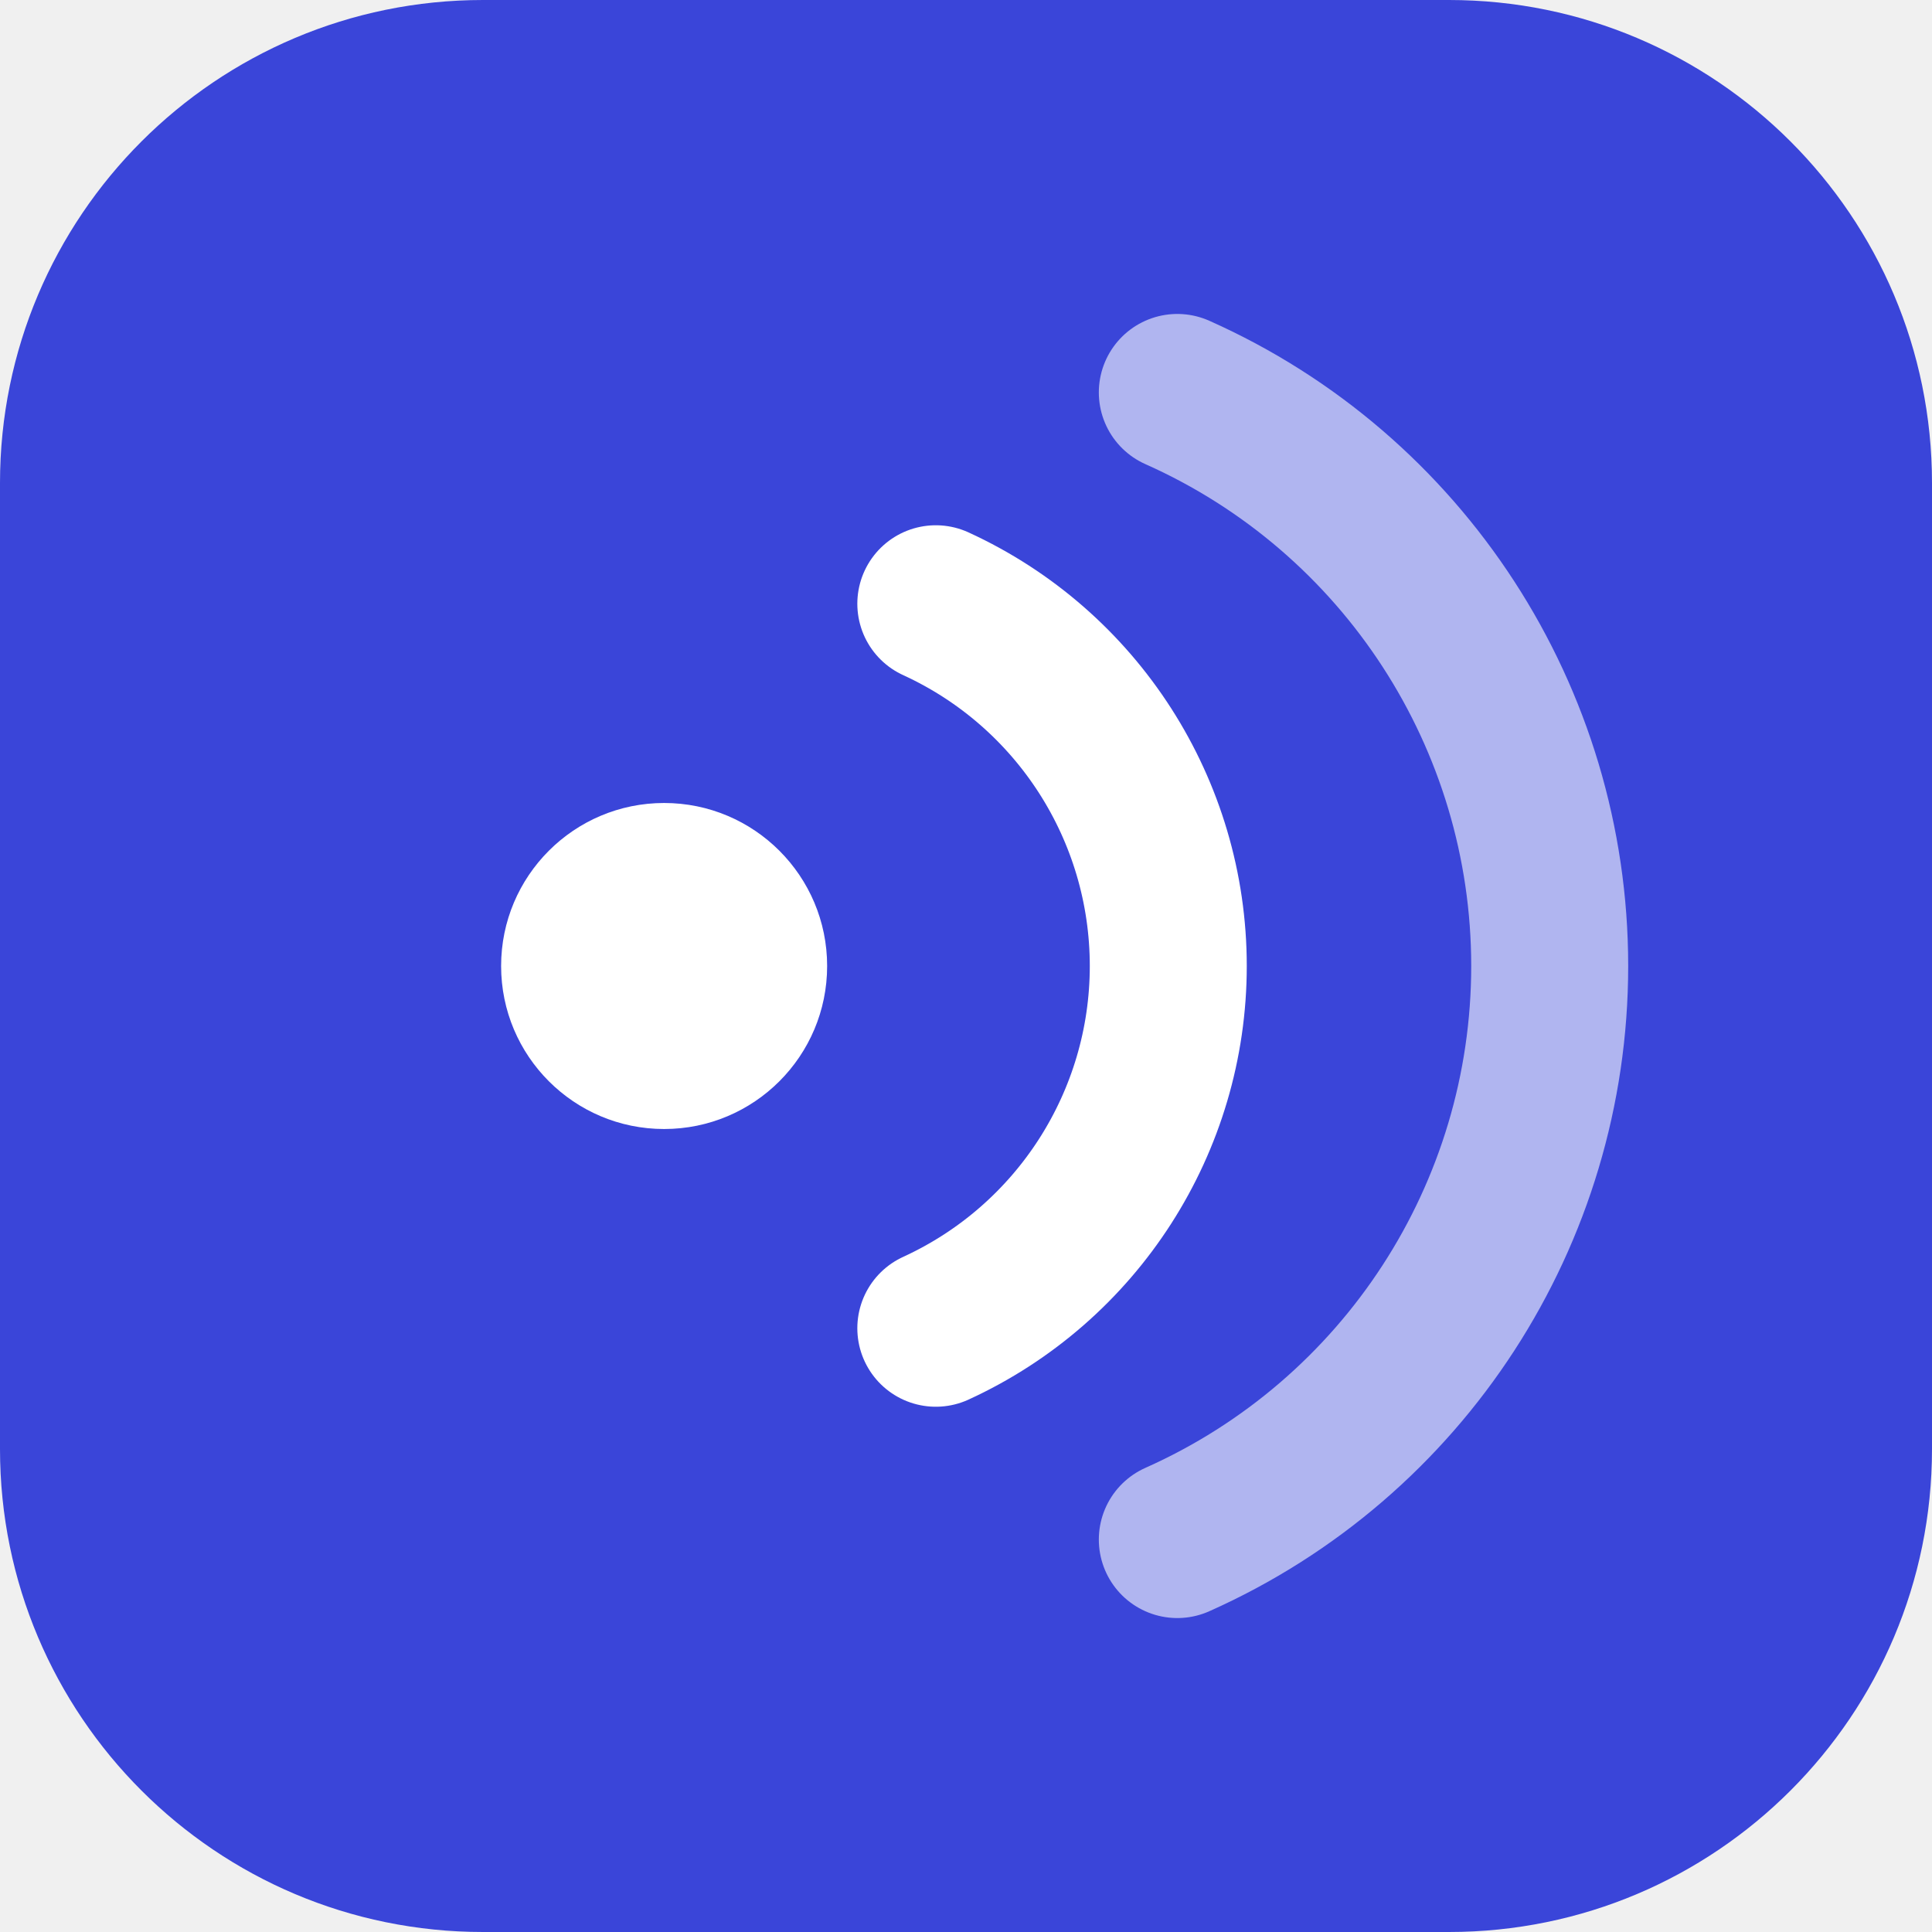
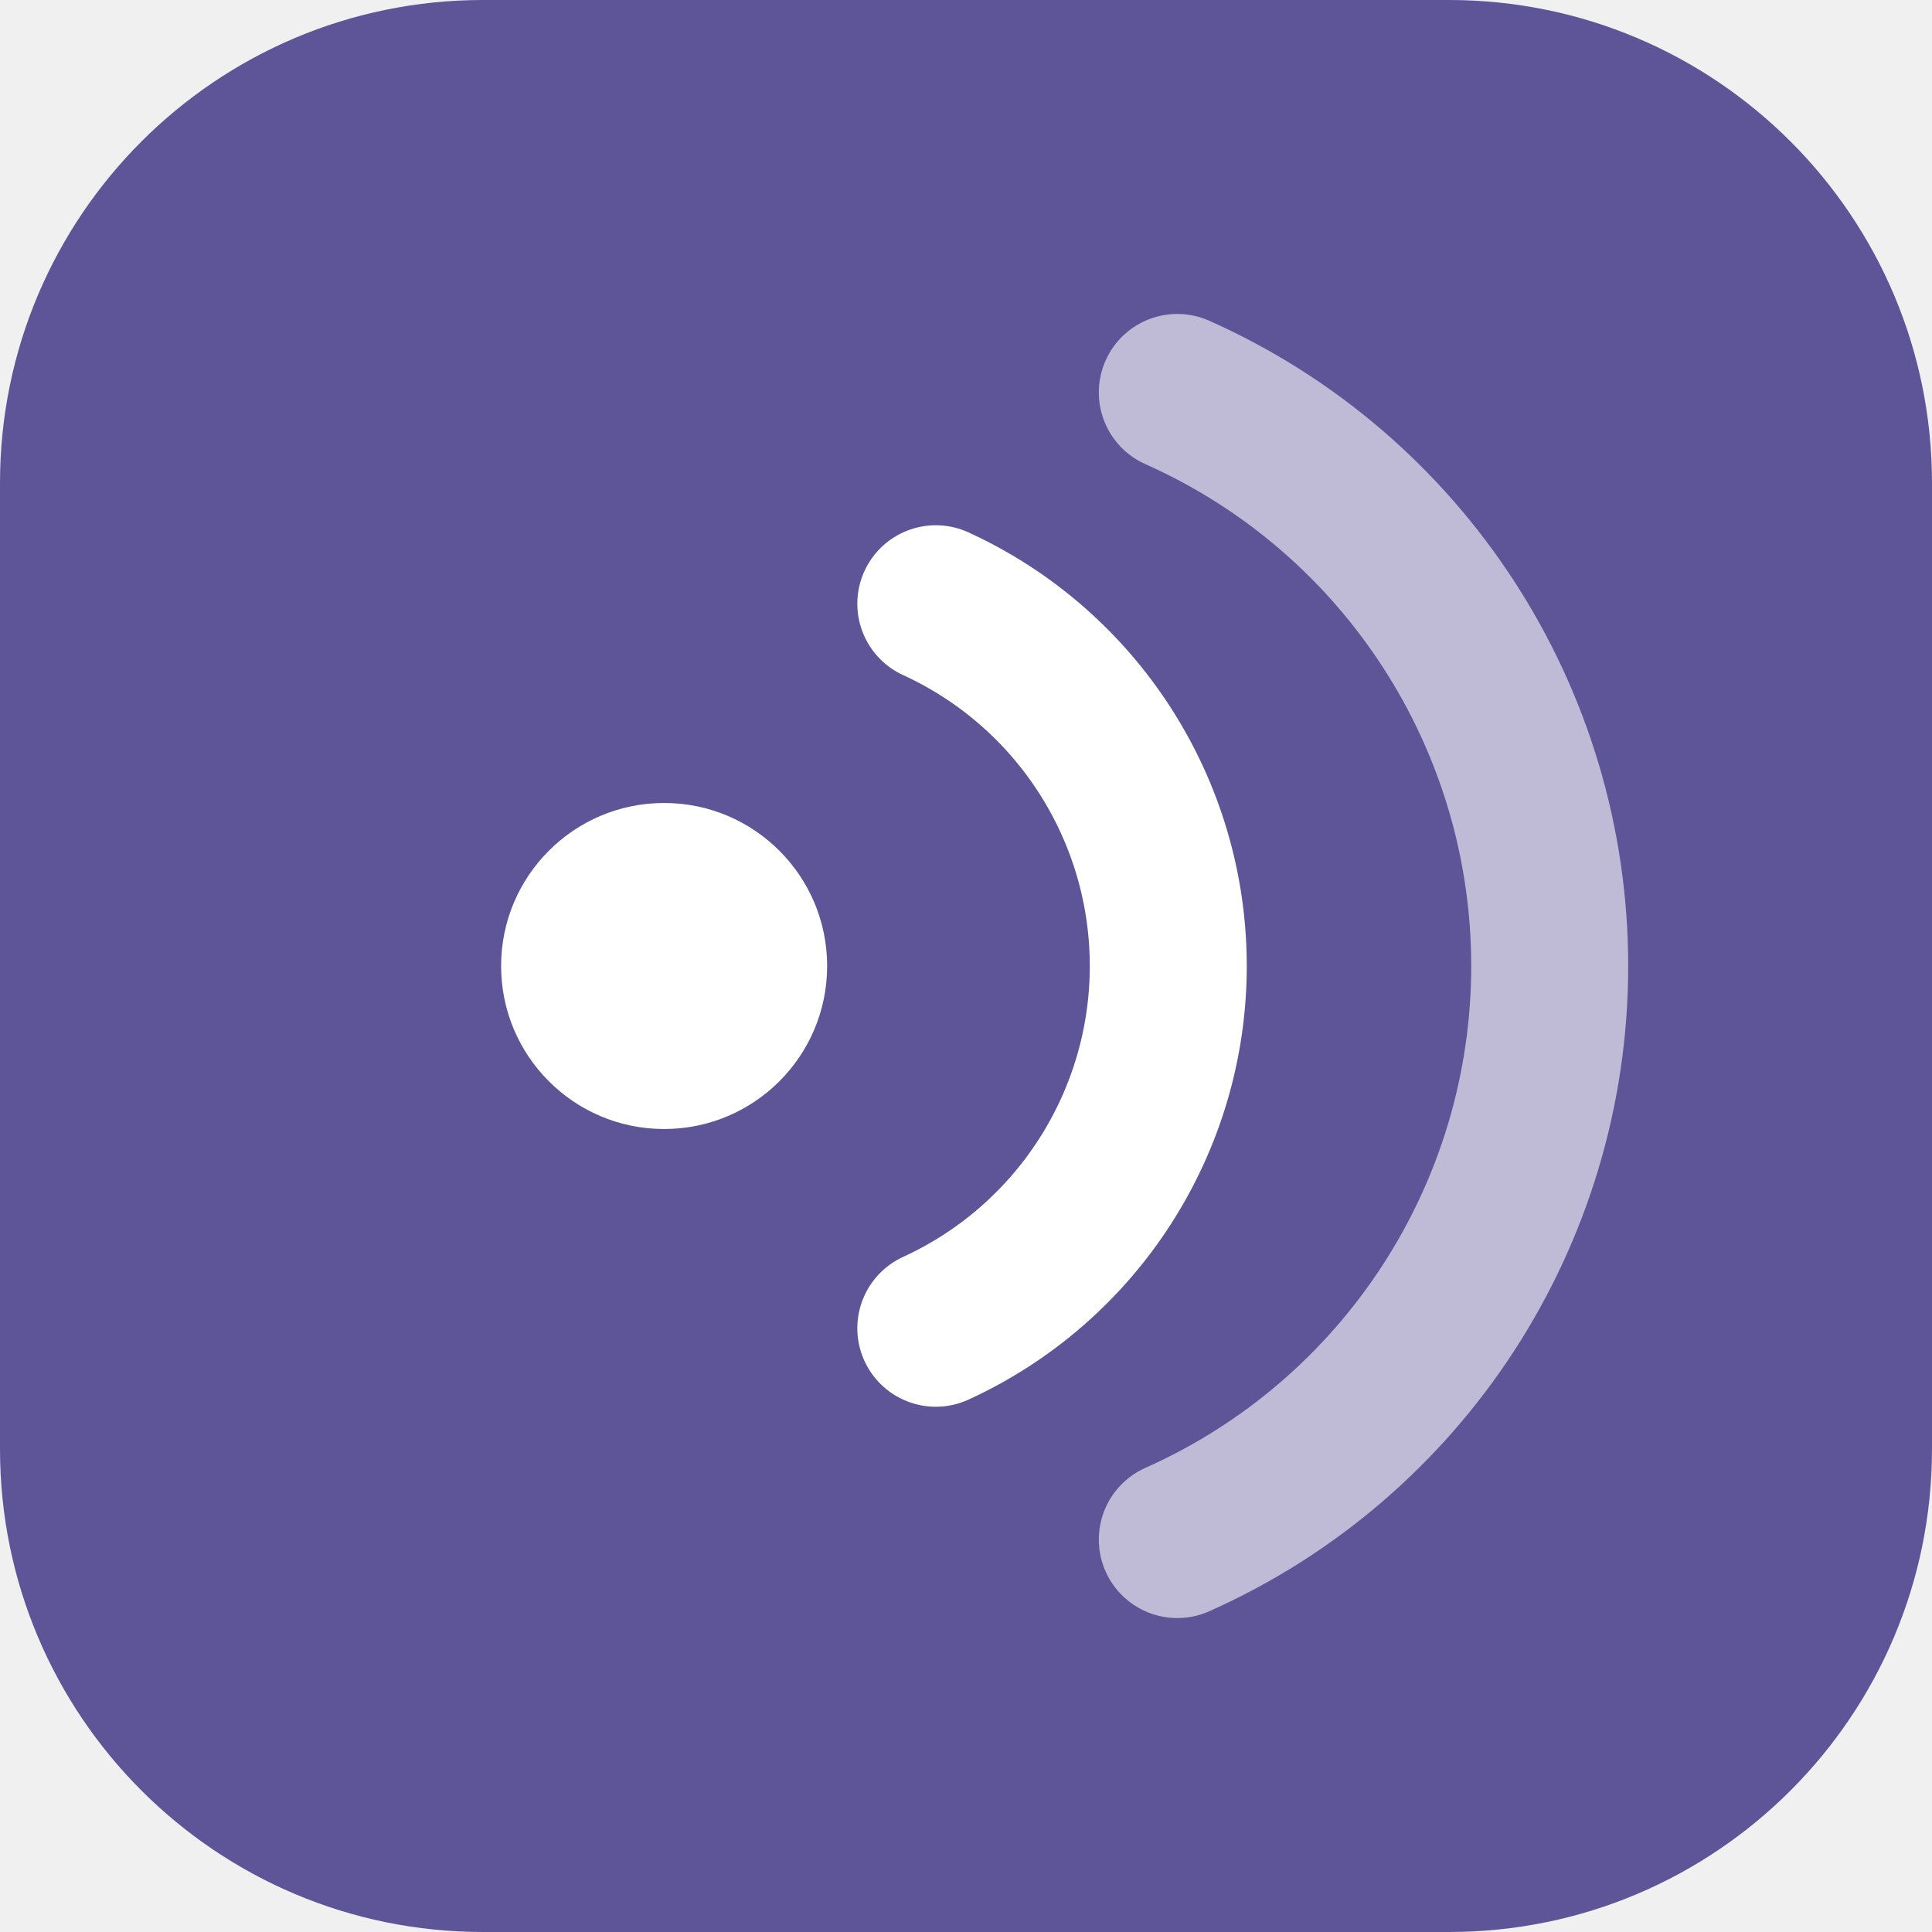
<svg xmlns="http://www.w3.org/2000/svg" width="32" height="32" viewBox="0 0 32 32">
-   <rect width="32" height="32" rx="8" fill="#3a45d9" />
+   <rect width="32" height="32" rx="8" fill="#5e5598" />
  <circle cx="11" cy="16" r="2.7" fill="#ffffff" />
  <path d="M15.5 10a6.6 6.6 0 0 1 0 12" fill="none" stroke="#ffffff" stroke-width="2.6" stroke-linecap="round" />
  <path d="M19.5 6.5a10.4 10.4 0 0 1 0 19" fill="none" stroke="#ffffff" stroke-width="2.6" stroke-linecap="round" opacity="0.6" />
</svg>
